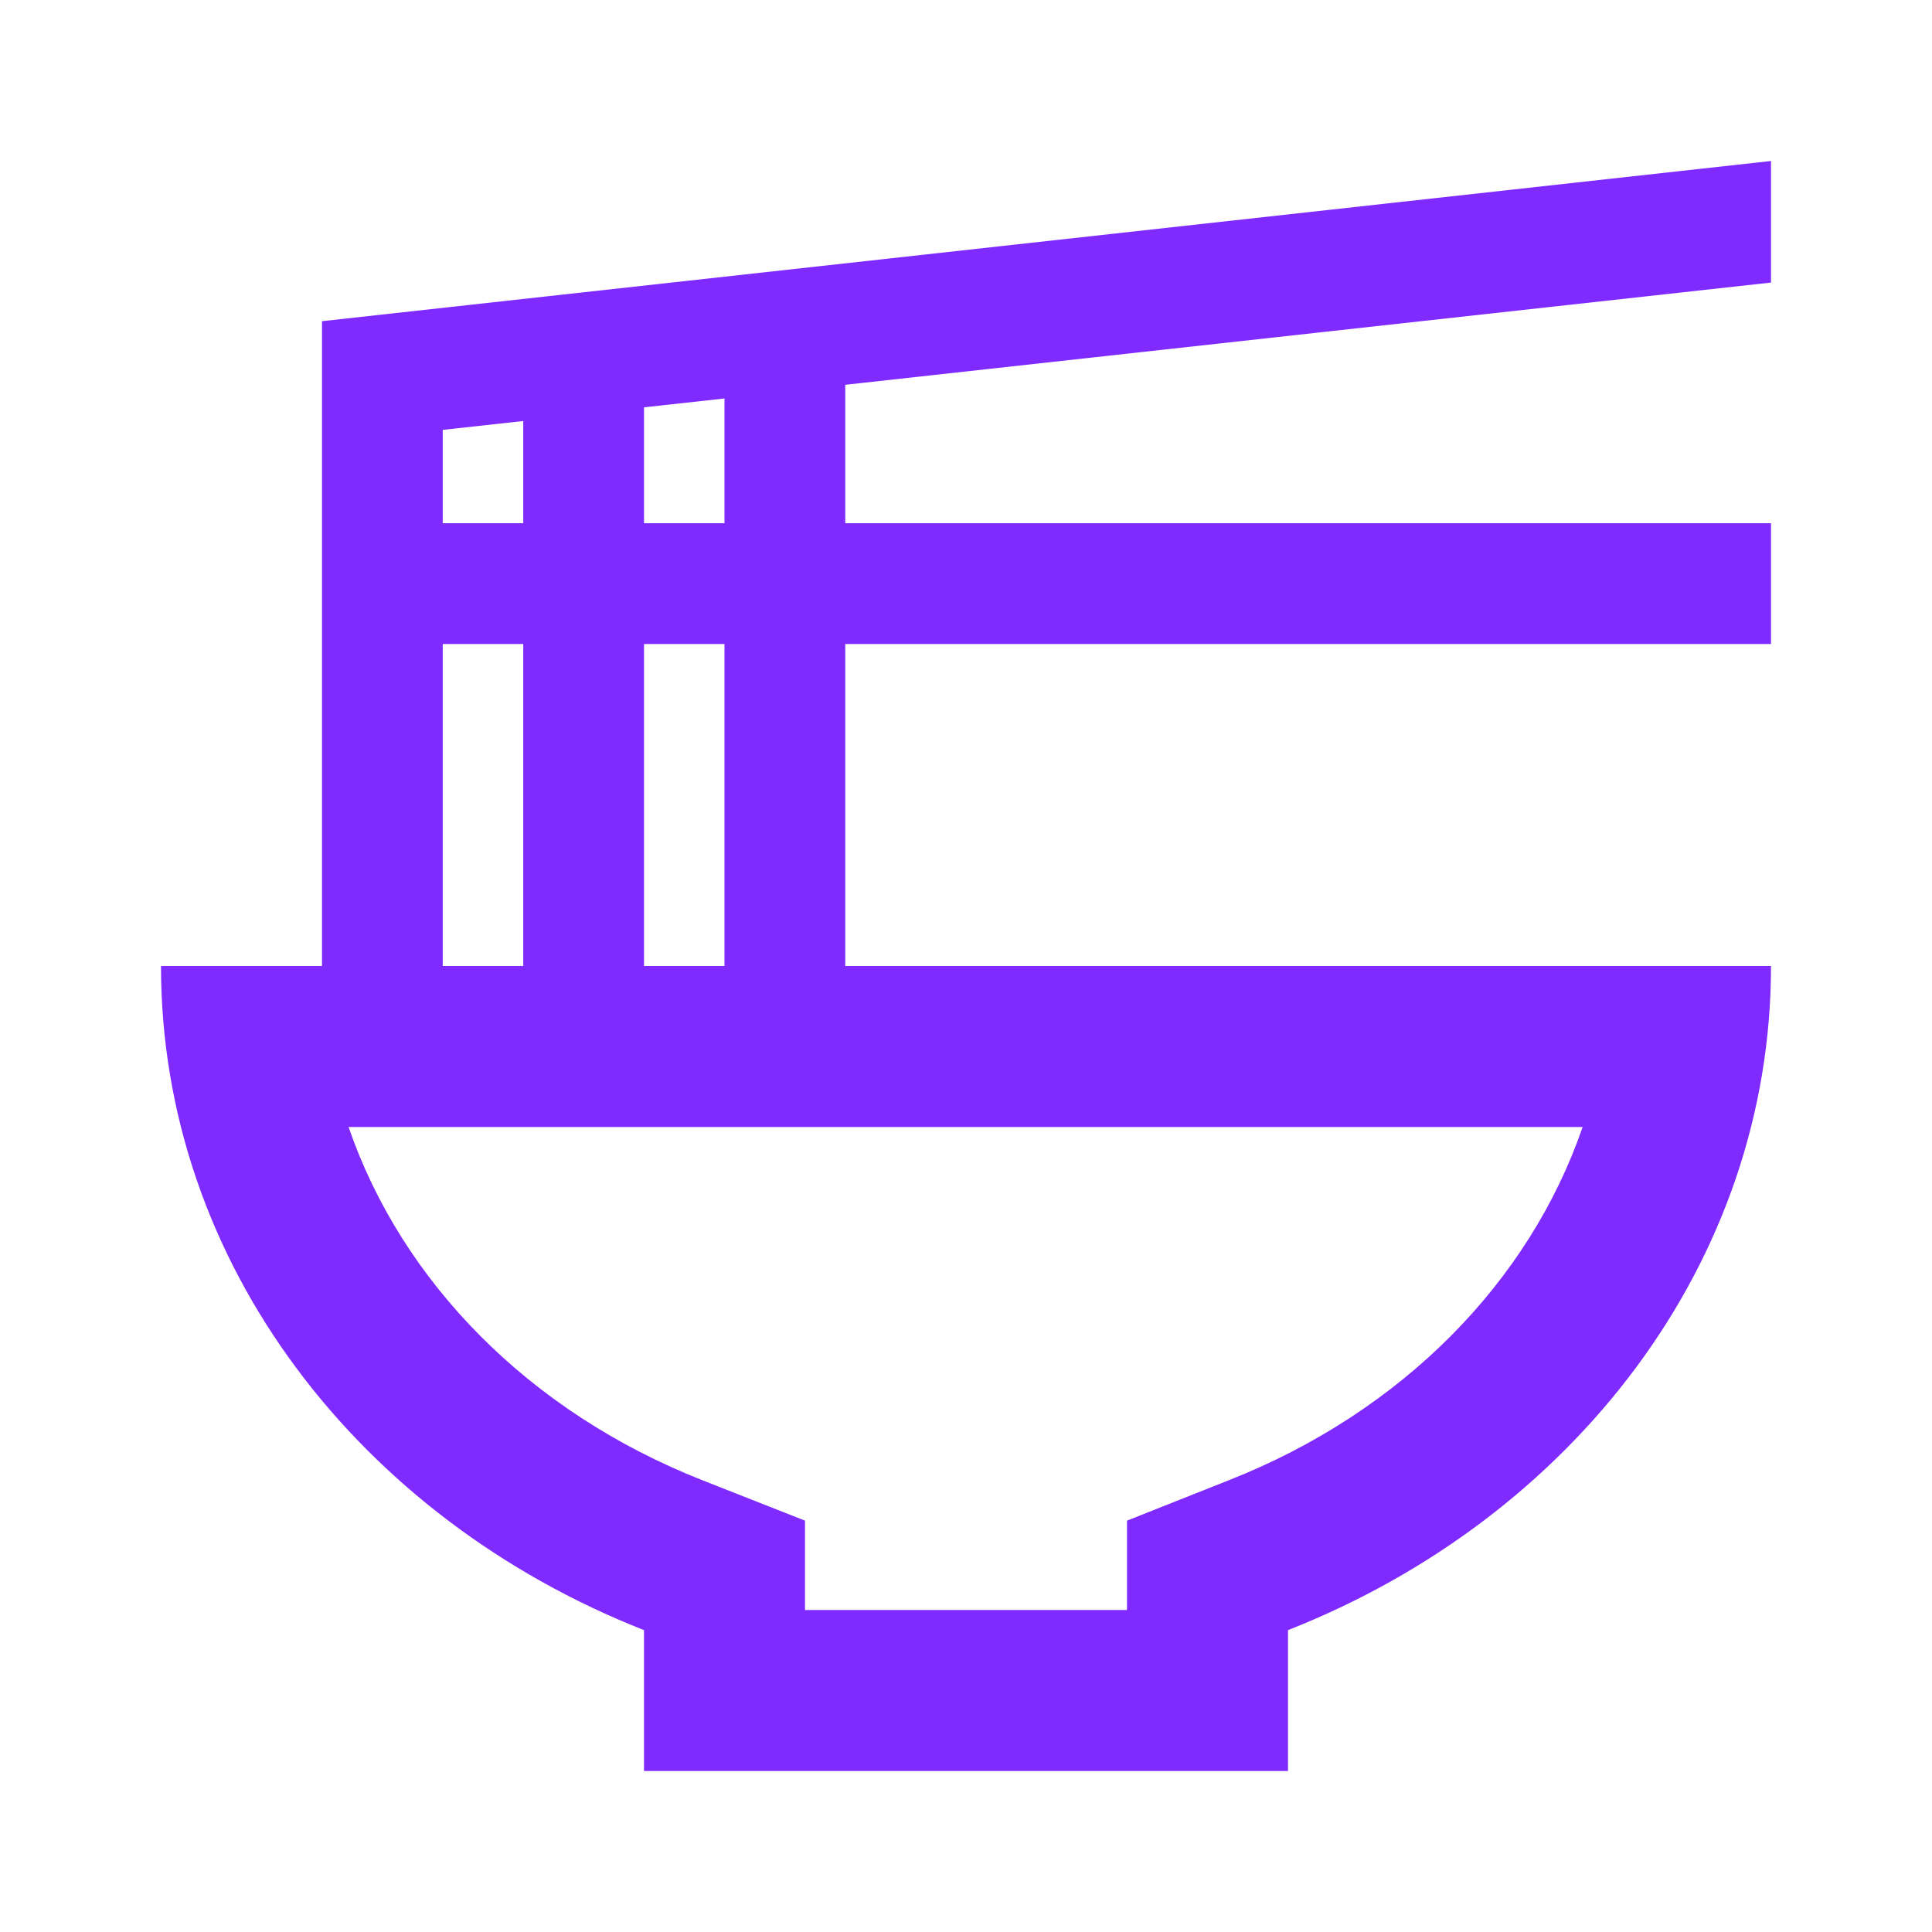
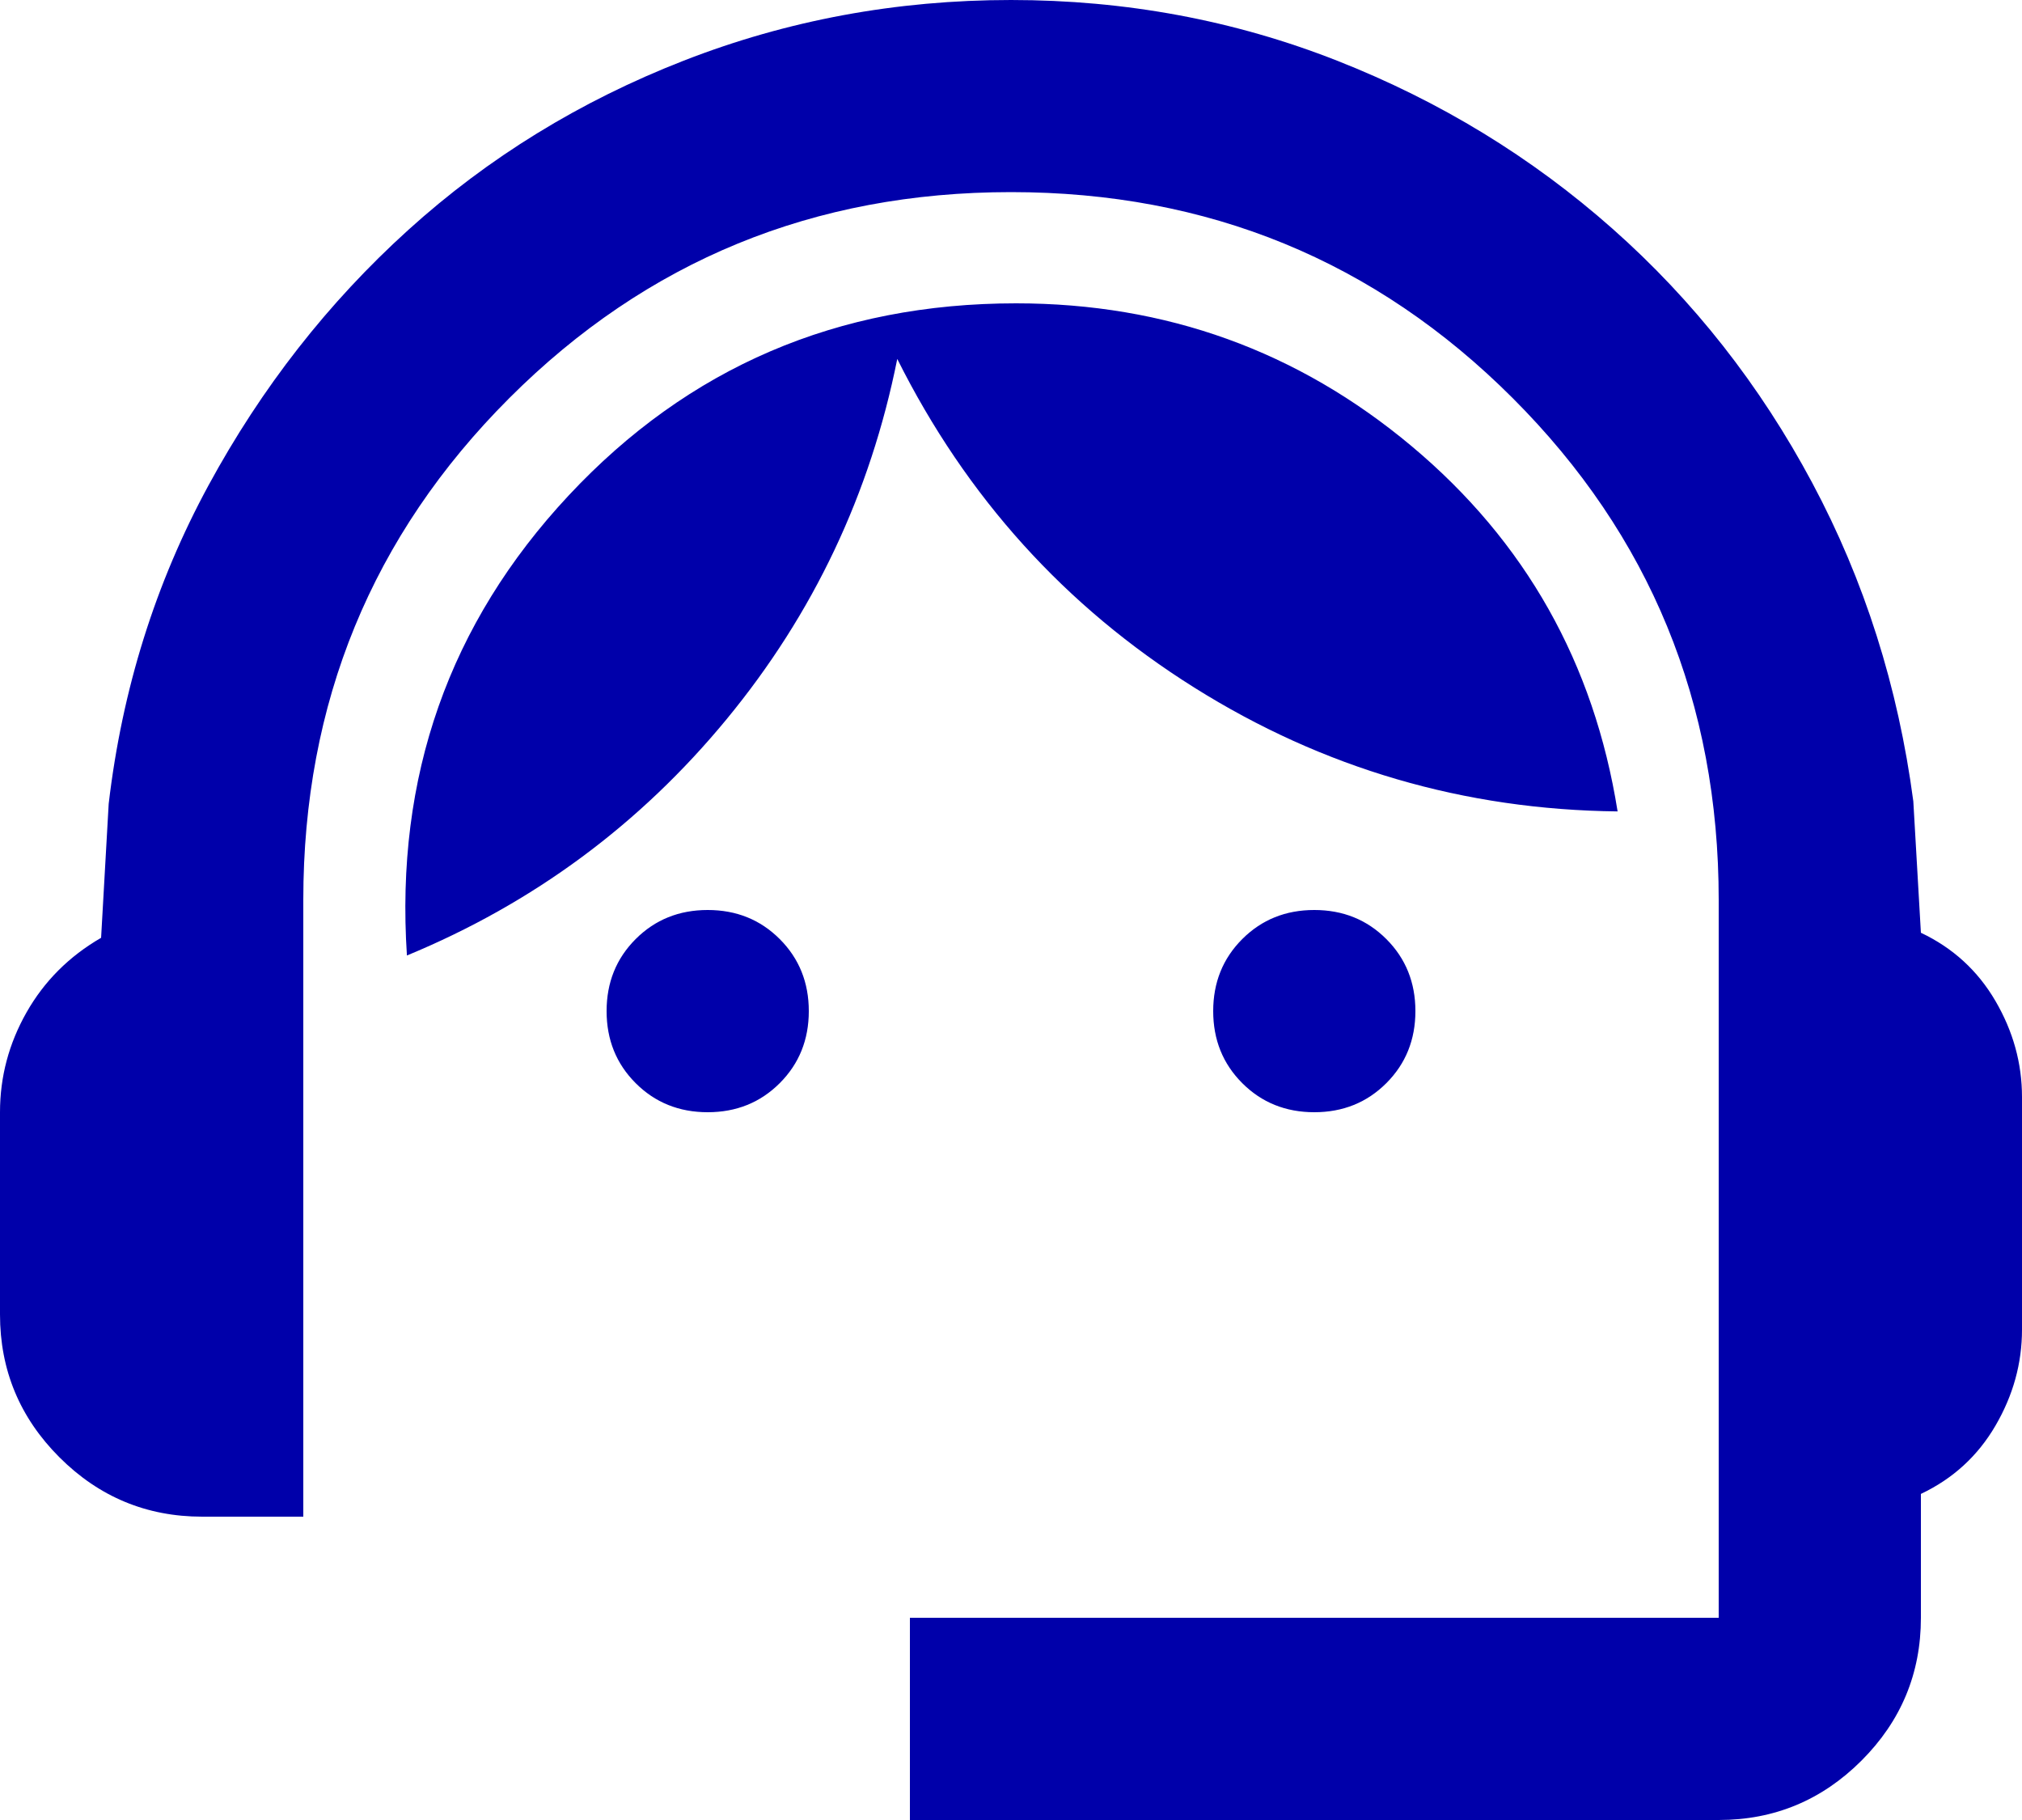
- <svg xmlns="http://www.w3.org/2000/svg" width="24" height="24" viewBox="0 0 24 24" version="1.1" id="svg4">
-   <defs id="defs8" />
-   <path d="M19.66 14c-.66 1.92-2.24 3.54-4.4 4.39l-1.26.5V20h-4v-1.11l-1.27-.5c-2.16-.85-3.74-2.47-4.4-4.39h15.33M22 2 4 3.99V12H2c0 3.69 2.47 6.86 6 8.25V22h8v-1.75c3.53-1.39 6-4.56 6-8.25H10.5V8H22V6.5H10.5V4.78L22 3.51V2zM8 6.5V5.06l1-.11V6.5H8zm-2.5 0V5.34l1-.11V6.5h-1zM8 12V8h1v4H8zm-2.5 0V8h1v4h-1z" id="path2" style="fill:#7f2aff;fill-opacity:1" />
+ <svg xmlns="http://www.w3.org/2000/svg" height="18" viewBox="0 -960 800 720" width="20" fill="#e8eaed" version="1.1" id="svg1">
+   <defs id="defs1" />
+   <path d="m 360,-240 v -80 H 680 V -604 Q 680,-721 598.5,-802.5 517,-884 400,-884 283,-884 201.5,-802.5 120,-721 120,-604 v 244 H 80 Q 47,-360 23.5,-383.5 0,-407 0,-440 v -80 Q 0,-541 10.5,-559.5 21,-578 40,-589 l 3,-53 q 8,-68 39.5,-126 31.5,-58 79,-101 47.5,-43 109,-67 61.5,-24 129.5,-24 68,0 129,24 61,24 109,66.5 48,42.5 79,100.5 31,58 40,126 l 3,52 q 19,9 29.5,27 10.5,18 10.5,38 v 92 q 0,20 -10.5,38 -10.5,18 -29.5,27 v 49 q 0,33 -23.5,56.5 Q 713,-240 680,-240 Z m -80,-280 q -17,0 -28.5,-11.5 Q 240,-543 240,-560 q 0,-17 11.5,-28.5 11.5,-11.5 28.5,-11.5 17,0 28.5,11.5 11.5,11.5 11.5,28.5 0,17 -11.5,28.5 Q 297,-520 280,-520 Z m 240,0 q -17,0 -28.5,-11.5 Q 480,-543 480,-560 q 0,-17 11.5,-28.5 11.5,-11.5 28.5,-11.5 17,0 28.5,11.5 11.5,11.5 11.5,28.5 0,17 -11.5,28.5 Q 537,-520 520,-520 Z m -359,-62 q -7,-106 64,-182 71,-76 177,-76 89,0 156.5,56.5 Q 626,-727 640,-639 549,-640 472.5,-688 396,-736 355,-818 339,-738 287.5,-675.5 236,-613 161,-582 Z" id="path1" style="fill:#0000aa" />
</svg>
